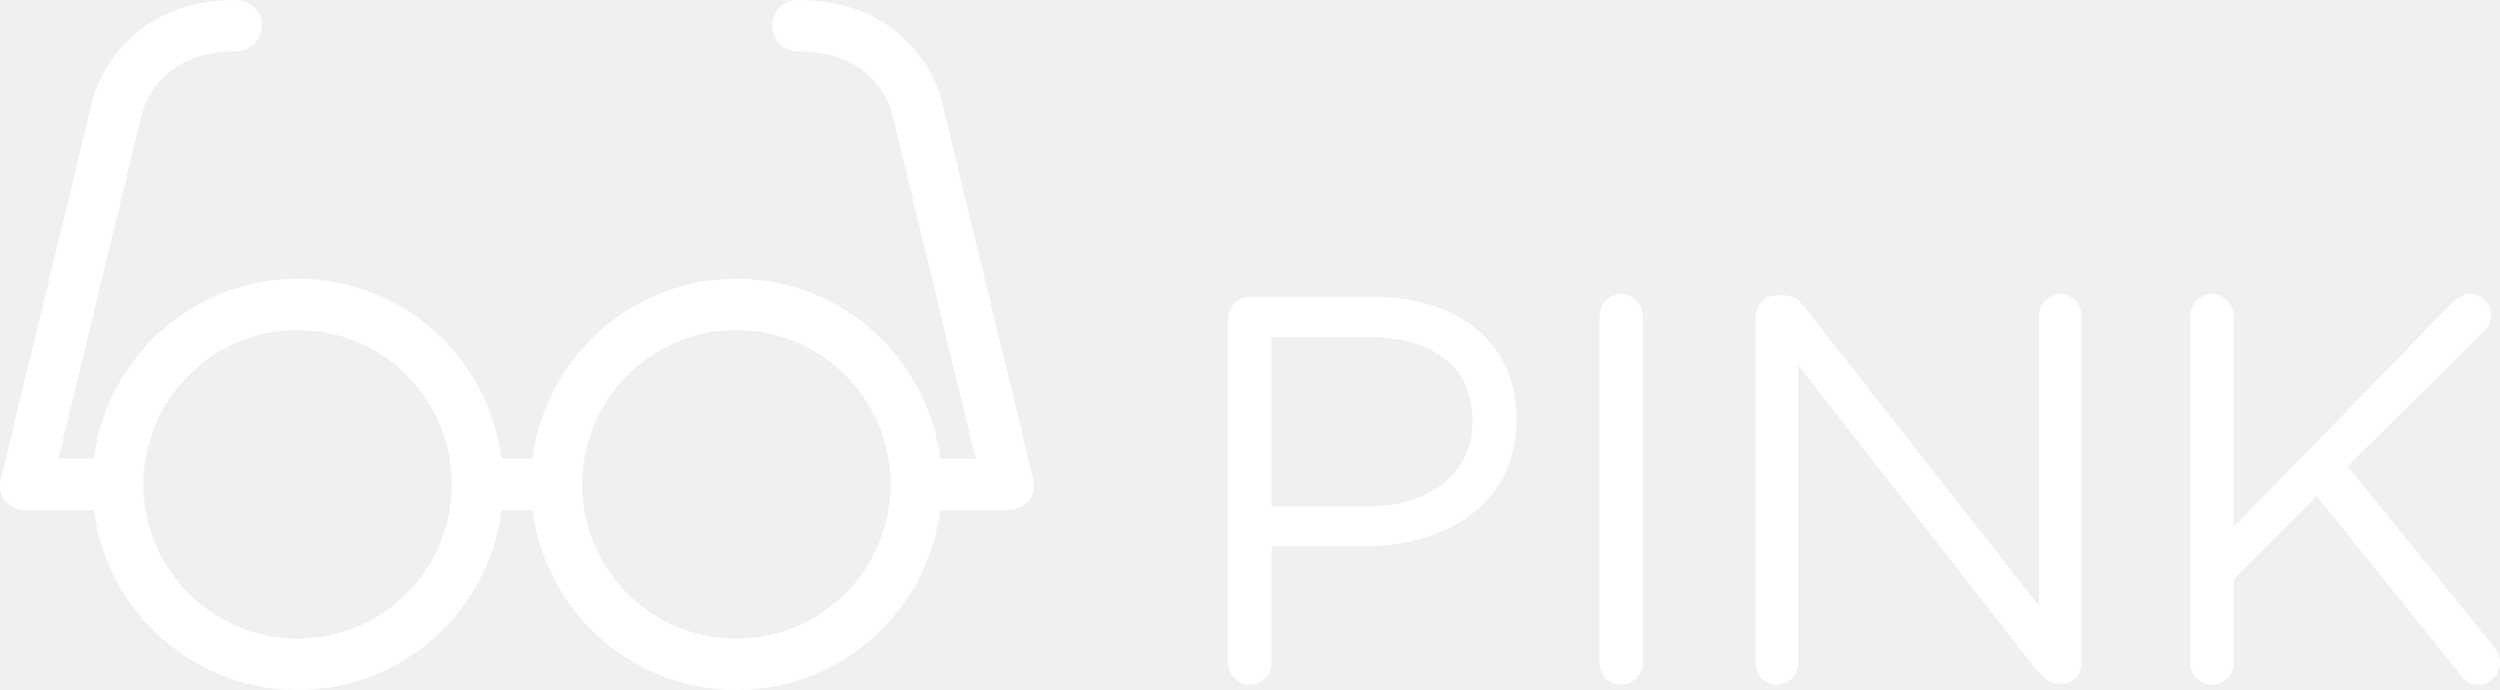
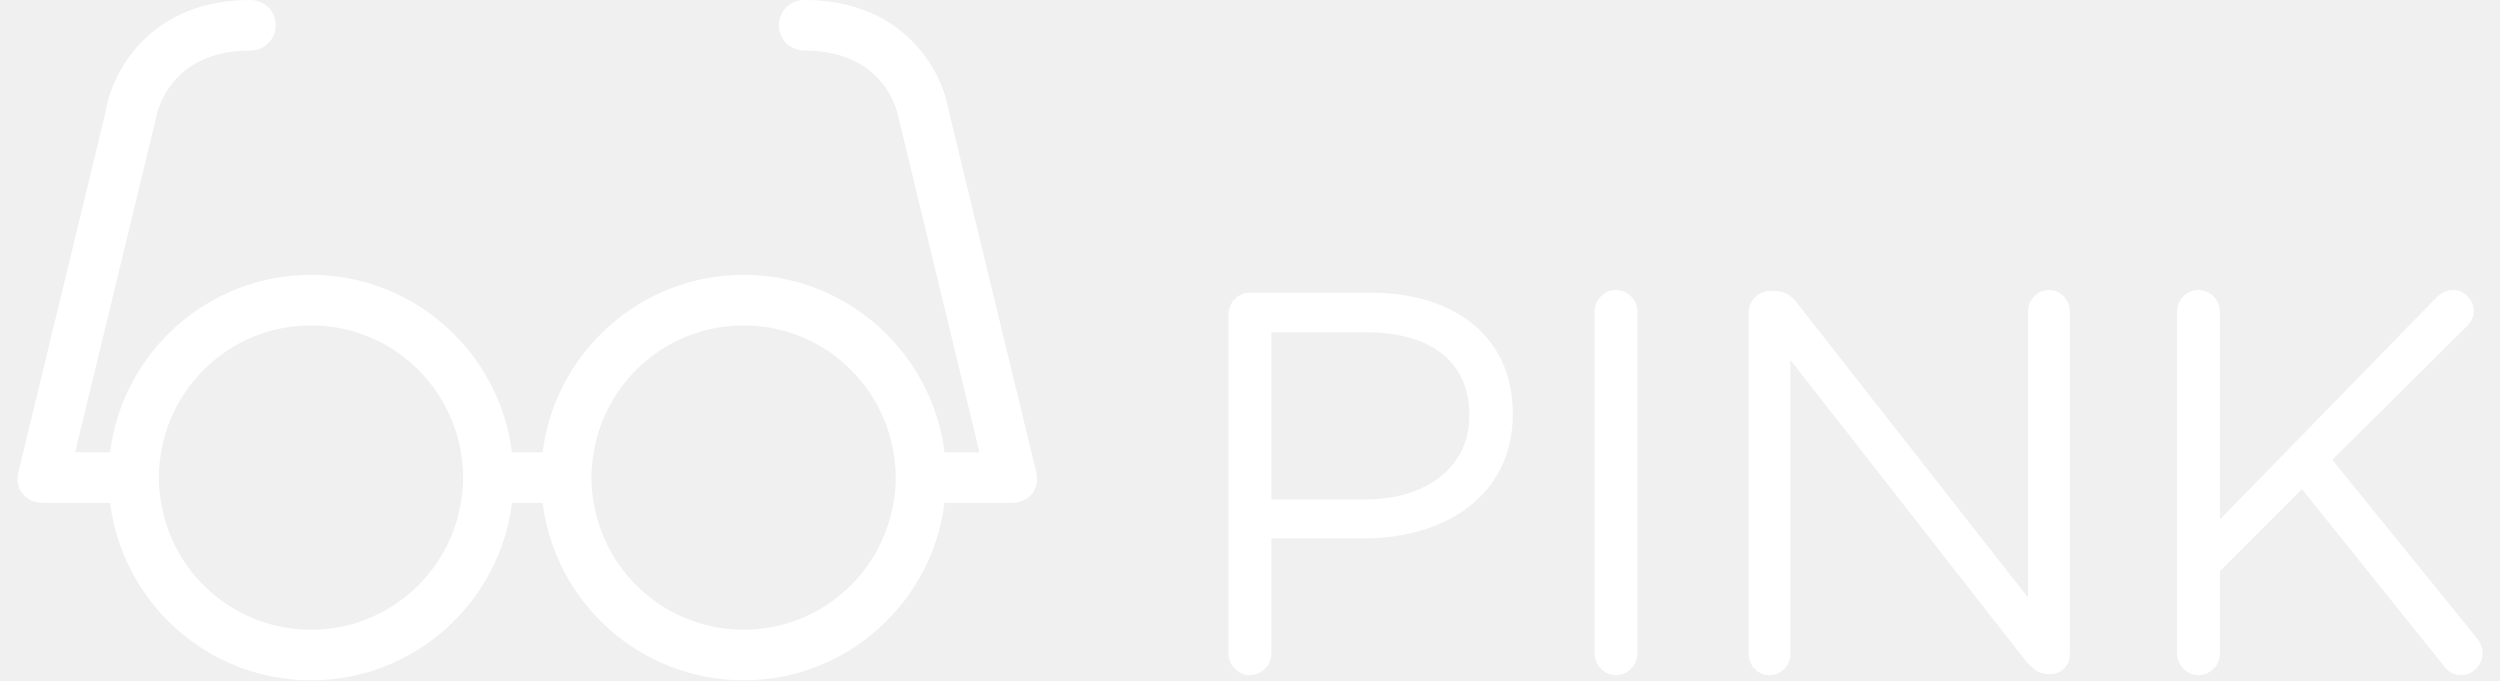
- <svg xmlns="http://www.w3.org/2000/svg" version="1.1" id="Layer_1" x="0px" y="0px" width="146.3px" height="40.375px" viewBox="0 0 146.3 40.375" enable-background="new 0 0 146.3 40.375" xml:space="preserve">
+ <svg xmlns="http://www.w3.org/2000/svg" version="1.1" width="147px" height="40px" viewBox="0 0 146.3 40.375" enable-background="new 0 0 147 40">
  <g>
    <path fill="#FFFFFF" d="M71.874,18.661c0-0.708,0.58-1.288,1.256-1.288h7.18c5.087,0,8.436,2.704,8.436,7.146v0.064 c0,4.861-4.057,7.373-8.854,7.373h-5.475v6.825c0,0.708-0.58,1.288-1.288,1.288c-0.676,0-1.256-0.58-1.256-1.288V18.661z M79.988,29.641c3.734,0,6.182-1.996,6.182-4.959v-0.063c0-3.22-2.414-4.894-6.053-4.894h-5.699v9.917H79.988L79.988,29.641z" />
    <path fill="#FFFFFF" d="M93.603,18.5c0-0.708,0.579-1.288,1.255-1.288c0.709,0,1.288,0.58,1.288,1.288v20.283 c0,0.708-0.579,1.287-1.288,1.287c-0.676,0-1.255-0.579-1.255-1.287V18.5z" />
    <path fill="#FFFFFF" d="M102.744,18.532c0-0.676,0.58-1.256,1.256-1.256h0.354c0.58,0,0.935,0.29,1.288,0.74l13.684,17.45V18.468 c0-0.676,0.547-1.256,1.256-1.256c0.676,0,1.224,0.58,1.224,1.256v20.349c0,0.676-0.481,1.19-1.158,1.19h-0.129c-0.548,0-0.935-0.321-1.319-0.772l-13.975-17.868v17.45c0,0.676-0.547,1.256-1.256,1.256c-0.676,0-1.223-0.58-1.223-1.256V18.532 H102.744z" />
    <path fill="#FFFFFF" d="M128.173,18.5c0-0.708,0.58-1.288,1.257-1.288c0.708,0,1.286,0.58,1.286,1.288v12.331l12.848-13.168 c0.29-0.257,0.579-0.451,0.998-0.451c0.676,0,1.225,0.612,1.225,1.256c0,0.354-0.162,0.644-0.42,0.901l-7.984,7.92l8.564,10.561 c0.225,0.291,0.354,0.547,0.354,0.935c0,0.676-0.578,1.288-1.286,1.288c-0.483,0-0.806-0.258-1.03-0.58l-8.402-10.463l-4.863,4.861 v4.894c0,0.708-0.578,1.288-1.286,1.288c-0.677,0-1.257-0.58-1.257-1.288V18.5H128.173z" />
  </g>
  <path fill="#FFFFFF" d="M60.498,28.266" />
  <path fill="#FFFFFF" d="M60.462,28.016c-0.002-0.009-5.175-21.365-5.175-21.365C54.926,4.303,52.694,0,46.688,0 c-0.829,0-1.5,0.671-1.5,1.5s0.671,1.5,1.5,1.5c4.856,0,5.575,3.729,5.639,4.143l4.767,19.701h-2.073 c-0.742-5.927-5.802-10.531-11.927-10.531s-11.186,4.604-11.927,10.531h-1.82c-0.741-5.927-5.802-10.531-11.927-10.531 S6.235,20.917,5.493,26.844H3.42L8.187,7.143C8.25,6.729,8.97,3,13.826,3c0.829,0,1.5-0.671,1.5-1.5S14.655,0,13.826,0 C7.82,0,5.588,4.303,5.227,6.651c0,0-5.173,21.356-5.175,21.365c-0.266,1.109,0.531,1.826,1.426,1.826 c0.012,0,0.023,0.004,0.036,0.004h3.982c0.741,5.926,5.802,10.53,11.927,10.53s11.185-4.604,11.927-10.53h1.814 c0.742,5.926,5.802,10.53,11.927,10.53s11.186-4.604,11.927-10.53H59c0.012,0,0.023-0.004,0.036-0.004 C59.931,29.842,60.728,29.125,60.462,28.016z M26.315,29.844c-0.715,4.272-4.421,7.531-8.896,7.531c-4.475,0-8.18-3.259-8.896-7.531 c-0.082-0.488-0.135-0.988-0.135-1.5s0.053-1.011,0.135-1.5c0.715-4.271,4.421-7.531,8.896-7.531c4.475,0,8.18,3.26,8.896,7.531 c0.082,0.489,0.135,0.988,0.135,1.5S26.397,29.355,26.315,29.844z M51.99,29.844c-0.716,4.272-4.421,7.531-8.896,7.531 c-4.475,0-8.181-3.259-8.896-7.531c-0.082-0.488-0.135-0.988-0.135-1.5s0.053-1.011,0.135-1.5c0.716-4.271,4.421-7.531,8.896-7.531 c4.475,0,8.181,3.26,8.896,7.531c0.082,0.489,0.135,0.988,0.135,1.5S52.072,29.355,51.99,29.844z" />
</svg>
